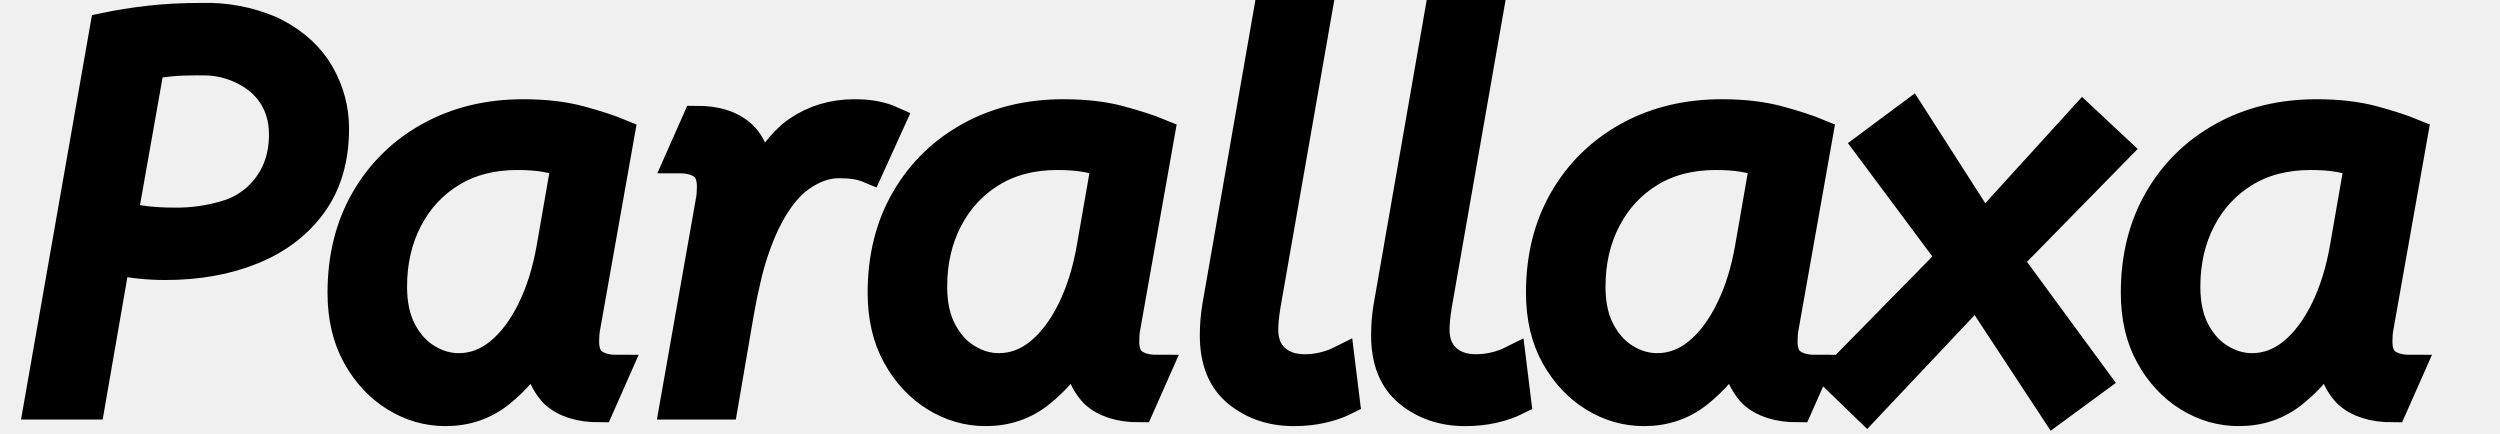
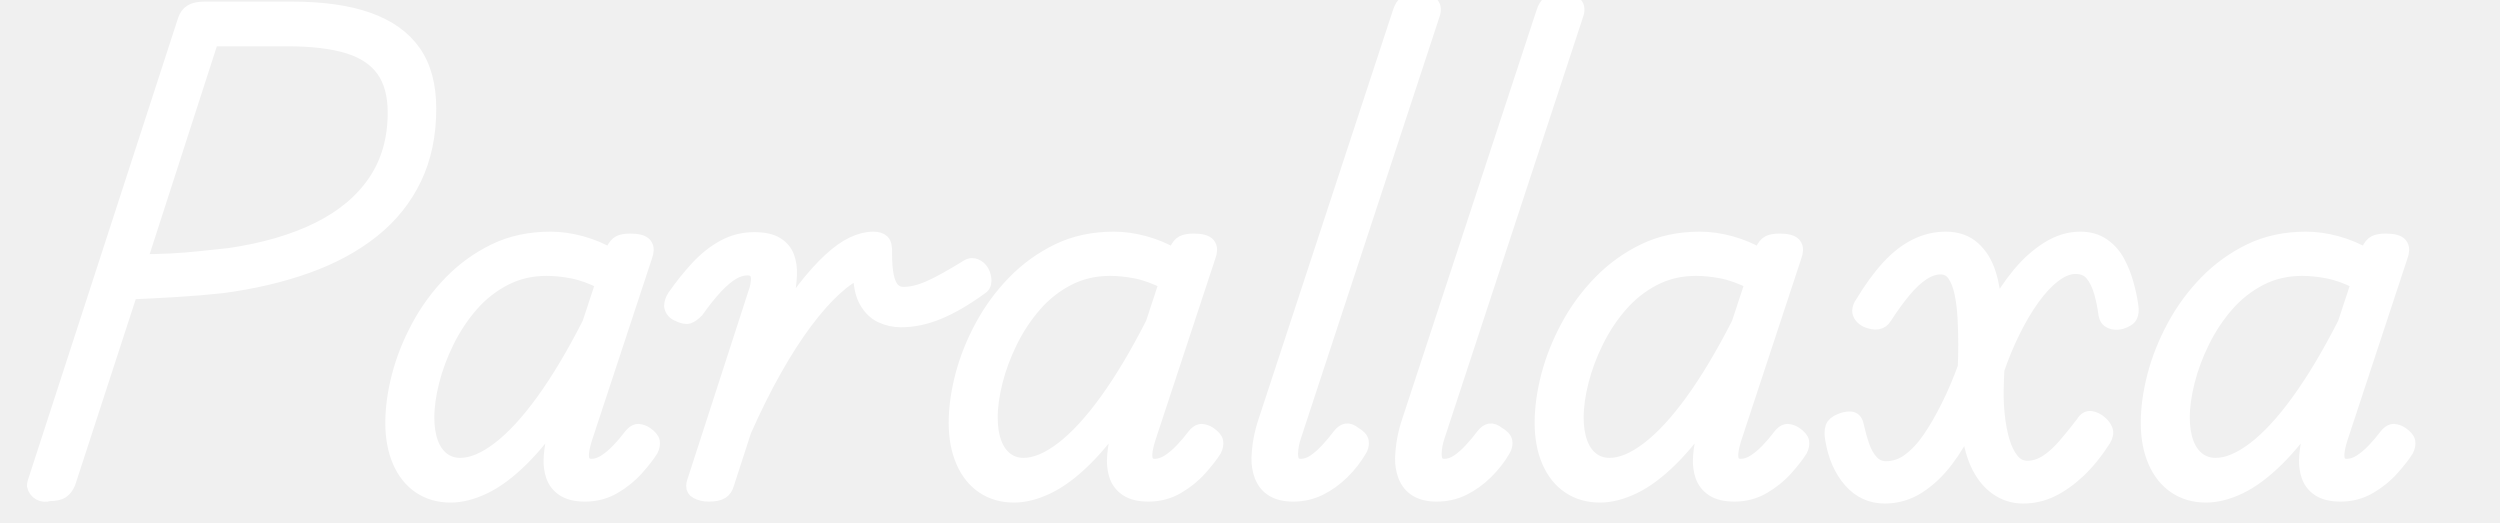
- <svg xmlns="http://www.w3.org/2000/svg" width="325.5" height="56.404" viewBox="0 0 325.5 56.404">
-   <g transform="translate(5,0) scale(0.95)" id="svgGroup" stroke-linecap="round" fill-rule="nonzero" font-size="9pt" stroke="#000000" stroke-width="4" fill="#000000" style="stroke:#000000;stroke-width:4;fill:#000000">
-     <path d="M 246.15 51.675 L 262.2 35.325 L 250.8 20.025 L 256.65 15.675 L 266.55 31.125 L 280.2 16.125 L 284.85 20.475 L 269.925 35.7 L 281.925 52.05 L 276.3 56.175 L 265.65 39.975 L 250.575 55.95 L 246.15 51.675 Z M 0 55.5 L 9.075 3.75 Q 11.925 3.15 15.187 2.775 Q 18.45 2.4 22.425 2.4 A 22.332 22.332 0 0 1 31.839 4.186 A 15.143 15.143 0 0 1 32.55 4.538 Q 36.6 6.675 38.588 10.163 Q 40.575 13.65 40.575 17.625 Q 40.575 23.775 37.575 27.938 Q 34.575 32.1 29.325 34.238 Q 24.075 36.375 17.4 36.375 Q 15.6 36.375 13.838 36.188 Q 12.075 36 10.575 35.625 L 7.125 55.5 L 0 55.5 Z M 15.3 8.85 L 11.625 29.625 Q 13.125 30.075 14.887 30.263 Q 16.65 30.45 18.375 30.45 A 23.392 23.392 0 0 0 26.175 29.322 A 10.828 10.828 0 0 0 30 27.075 Q 33.6 23.7 33.6 18.45 Q 33.6 14.025 30.487 11.175 A 12.173 12.173 0 0 0 22.377 8.336 A 21.852 21.852 0 0 0 21.675 8.325 Q 19.65 8.325 18.113 8.475 Q 16.575 8.625 15.3 8.85 Z M 79.725 18.3 L 75 44.925 Q 74.925 45.3 74.887 45.788 Q 74.85 46.275 74.85 46.8 Q 74.85 48.9 76.05 49.763 Q 77.25 50.625 79.2 50.625 L 76.875 55.875 Q 72.825 55.875 70.688 53.888 A 7.992 7.992 0 0 1 68.551 47.831 A 16.298 16.298 0 0 1 68.55 47.7 Q 66.45 51.3 63.262 53.85 Q 60.075 56.4 55.8 56.4 Q 52.125 56.4 48.9 54.413 Q 45.675 52.425 43.65 48.788 Q 41.625 45.15 41.625 40.125 Q 41.625 32.85 44.813 27.338 Q 48 21.825 53.625 18.713 Q 59.25 15.6 66.45 15.6 Q 70.875 15.6 74.212 16.5 Q 77.55 17.4 79.725 18.3 Z M 70.275 33.9 L 72.3 22.275 Q 70.875 21.825 69.337 21.563 Q 67.8 21.3 65.625 21.3 Q 60.45 21.3 56.625 23.625 Q 52.8 25.95 50.663 30.038 Q 48.525 34.125 48.525 39.3 Q 48.525 42.9 49.838 45.375 Q 51.15 47.85 53.25 49.125 Q 55.35 50.4 57.6 50.4 Q 60.675 50.4 63.225 48.3 Q 65.775 46.2 67.613 42.45 Q 69.45 38.7 70.275 33.9 Z M 153.75 18.3 L 149.025 44.925 Q 148.95 45.3 148.913 45.788 Q 148.875 46.275 148.875 46.8 Q 148.875 48.9 150.075 49.763 Q 151.275 50.625 153.225 50.625 L 150.9 55.875 Q 146.85 55.875 144.713 53.888 A 7.992 7.992 0 0 1 142.576 47.831 A 16.298 16.298 0 0 1 142.575 47.7 Q 140.475 51.3 137.288 53.85 Q 134.1 56.4 129.825 56.4 Q 126.15 56.4 122.925 54.413 Q 119.7 52.425 117.675 48.788 Q 115.65 45.15 115.65 40.125 Q 115.65 32.85 118.838 27.338 Q 122.025 21.825 127.65 18.713 Q 133.275 15.6 140.475 15.6 Q 144.9 15.6 148.237 16.5 Q 151.575 17.4 153.75 18.3 Z M 144.3 33.9 L 146.325 22.275 Q 144.9 21.825 143.362 21.563 Q 141.825 21.3 139.65 21.3 Q 134.475 21.3 130.65 23.625 Q 126.825 25.95 124.688 30.038 Q 122.55 34.125 122.55 39.3 Q 122.55 42.9 123.863 45.375 Q 125.175 47.85 127.275 49.125 Q 129.375 50.4 131.625 50.4 Q 134.7 50.4 137.25 48.3 Q 139.8 46.2 141.638 42.45 Q 143.475 38.7 144.3 33.9 Z M 243.975 18.3 L 239.25 44.925 Q 239.175 45.3 239.138 45.788 Q 239.1 46.275 239.1 46.8 Q 239.1 48.9 240.3 49.763 Q 241.5 50.625 243.45 50.625 L 241.125 55.875 Q 237.075 55.875 234.938 53.888 A 7.992 7.992 0 0 1 232.801 47.831 A 16.298 16.298 0 0 1 232.8 47.7 Q 230.7 51.3 227.513 53.85 Q 224.325 56.4 220.05 56.4 Q 216.375 56.4 213.15 54.413 Q 209.925 52.425 207.9 48.788 Q 205.875 45.15 205.875 40.125 Q 205.875 32.85 209.063 27.338 Q 212.25 21.825 217.875 18.713 Q 223.5 15.6 230.7 15.6 Q 235.125 15.6 238.463 16.5 Q 241.8 17.4 243.975 18.3 Z M 234.525 33.9 L 236.55 22.275 Q 235.125 21.825 233.588 21.563 Q 232.05 21.3 229.875 21.3 Q 224.7 21.3 220.875 23.625 Q 217.05 25.95 214.913 30.038 Q 212.775 34.125 212.775 39.3 Q 212.775 42.9 214.088 45.375 Q 215.4 47.85 217.5 49.125 Q 219.6 50.4 221.85 50.4 Q 224.925 50.4 227.475 48.3 Q 230.025 46.2 231.862 42.45 Q 233.7 38.7 234.525 33.9 Z M 325.5 18.3 L 320.775 44.925 Q 320.7 45.3 320.663 45.788 Q 320.625 46.275 320.625 46.8 Q 320.625 48.9 321.825 49.763 Q 323.025 50.625 324.975 50.625 L 322.65 55.875 Q 318.6 55.875 316.463 53.888 A 7.992 7.992 0 0 1 314.326 47.831 A 16.298 16.298 0 0 1 314.325 47.7 Q 312.225 51.3 309.038 53.85 Q 305.85 56.4 301.575 56.4 Q 297.9 56.4 294.675 54.413 Q 291.45 52.425 289.425 48.788 Q 287.4 45.15 287.4 40.125 Q 287.4 32.85 290.588 27.338 Q 293.775 21.825 299.4 18.713 Q 305.025 15.6 312.225 15.6 Q 316.65 15.6 319.988 16.5 Q 323.325 17.4 325.5 18.3 Z M 316.05 33.9 L 318.075 22.275 Q 316.65 21.825 315.113 21.563 Q 313.575 21.3 311.4 21.3 Q 306.225 21.3 302.4 23.625 Q 298.575 25.95 296.438 30.038 Q 294.3 34.125 294.3 39.3 Q 294.3 42.9 295.613 45.375 Q 296.925 47.85 299.025 49.125 Q 301.125 50.4 303.375 50.4 Q 306.45 50.4 309 48.3 Q 311.55 46.2 313.388 42.45 Q 315.225 38.7 316.05 33.9 Z M 175.575 0 L 168.225 42 Q 168.075 42.975 168 43.763 Q 167.925 44.55 167.925 45.15 Q 167.925 47.7 169.463 49.125 Q 171 50.55 173.55 50.55 Q 174.825 50.55 176.1 50.25 Q 177.375 49.95 178.425 49.425 L 179.1 54.9 Q 177.75 55.575 175.95 55.988 Q 174.15 56.4 172.05 56.4 Q 167.55 56.4 164.363 53.813 Q 161.175 51.225 161.175 45.975 Q 161.175 44.025 161.475 42.15 L 168.825 0 L 175.575 0 Z M 199.05 0 L 191.7 42 Q 191.55 42.975 191.475 43.763 Q 191.4 44.55 191.4 45.15 Q 191.4 47.7 192.938 49.125 Q 194.475 50.55 197.025 50.55 Q 198.3 50.55 199.575 50.25 Q 200.85 49.95 201.9 49.425 L 202.575 54.9 Q 201.225 55.575 199.425 55.988 Q 197.625 56.4 195.525 56.4 Q 191.025 56.4 187.838 53.813 Q 184.65 51.225 184.65 45.975 Q 184.65 44.025 184.95 42.15 L 192.3 0 L 199.05 0 Z M 87.15 55.5 L 92.1 27.45 Q 92.175 27.075 92.213 26.588 Q 92.25 26.1 92.25 25.575 Q 92.25 23.475 91.05 22.613 Q 89.85 21.75 87.9 21.75 L 90.225 16.5 Q 94.2 16.5 96.338 18.413 Q 98.475 20.325 98.475 24.075 L 98.475 25.575 A 17.642 17.642 0 0 1 103.127 18.638 A 11.162 11.162 0 0 1 104.063 17.925 Q 107.475 15.6 111.825 15.6 Q 113.55 15.6 114.788 15.863 Q 116.025 16.125 116.85 16.5 L 113.85 23.1 Q 112.95 22.725 111.975 22.575 Q 111 22.425 109.725 22.425 Q 107.025 22.425 104.363 24.338 Q 101.7 26.25 99.563 30.675 A 37.897 37.897 0 0 0 97.021 38.215 A 75.176 75.176 0 0 0 96.075 42.825 L 93.9 55.5 L 87.15 55.5 Z" />
+ <svg xmlns="http://www.w3.org/2000/svg" width="370.87" height="77.578" viewBox="0 0 370.87 77.578">
+   <g transform="translate(5,0) scale(0.95)" id="svgGroup" stroke-linecap="round" fill-rule="evenodd" font-size="9pt" stroke="#FFFFFF" stroke-width="2" fill="#FFFFFF" style="stroke:#FFFFFF;stroke-width:2;fill:#FFFFFF">
+     <path d="M 289.057 77.577 Q 285.832 77.577 283.657 75.102 Q 281.482 72.627 280.807 68.652 A 6.109 6.109 0 0 1 280.703 67.603 A 2.5 2.5 0 0 1 280.844 66.702 Q 281.107 66.027 282.082 65.652 A 3.534 3.534 0 0 1 283.551 65.311 A 3.016 3.016 0 0 1 283.694 65.314 Q 284.482 65.352 284.707 66.327 Q 285.082 68.052 285.607 69.589 Q 286.132 71.127 287.032 72.102 Q 287.932 73.077 289.282 73.077 A 5.928 5.928 0 0 0 292.844 71.839 Q 294.532 70.602 295.994 68.464 Q 297.457 66.327 298.882 63.477 Q 300.307 60.627 301.507 57.327 Q 301.582 55.827 301.582 53.764 Q 301.582 51.702 301.469 49.602 Q 301.357 47.502 300.982 45.739 Q 300.607 43.977 299.857 42.889 Q 299.107 41.802 297.757 41.802 Q 296.407 41.802 294.982 42.739 Q 293.557 43.677 292.094 45.439 Q 290.632 47.202 289.132 49.527 Q 288.682 50.277 287.932 50.389 Q 287.182 50.502 286.132 50.052 Q 285.307 49.602 285.082 48.927 A 1.209 1.209 0 0 1 285.02 48.542 A 2.203 2.203 0 0 1 285.457 47.352 Q 287.482 43.977 289.544 41.727 Q 291.607 39.477 293.857 38.352 Q 296.107 37.227 298.582 37.227 Q 301.207 37.227 302.894 38.727 Q 304.582 40.227 305.369 42.739 Q 306.157 45.252 306.307 48.327 Q 307.957 45.252 310.057 42.739 Q 312.157 40.227 314.594 38.727 Q 317.032 37.227 319.582 37.227 Q 321.682 37.227 323.144 38.239 Q 324.607 39.252 325.469 40.827 Q 326.332 42.402 326.857 44.277 Q 327.382 46.152 327.607 47.802 Q 327.757 48.777 327.457 49.377 Q 327.157 49.977 325.957 50.352 Q 325.057 50.577 324.344 50.277 Q 323.632 49.977 323.482 49.152 Q 323.257 47.352 322.769 45.627 Q 322.282 43.902 321.382 42.814 Q 320.482 41.727 318.832 41.727 Q 317.257 41.727 315.532 43.039 Q 313.807 44.352 312.194 46.602 Q 310.582 48.852 309.157 51.739 Q 307.732 54.627 306.682 57.702 Q 306.607 58.977 306.569 60.927 A 29.136 29.136 0 0 0 306.564 61.487 A 32.767 32.767 0 0 0 306.757 64.977 Q 306.982 67.077 307.507 68.877 Q 308.032 70.677 308.969 71.839 Q 309.907 73.002 311.332 73.002 Q 312.832 73.002 314.257 72.102 Q 315.682 71.202 317.107 69.552 Q 318.532 67.902 319.957 66.027 Q 320.482 65.127 321.269 65.239 Q 322.057 65.352 322.807 66.027 Q 323.332 66.477 323.594 67.114 Q 323.857 67.752 323.332 68.652 Q 321.457 71.577 319.394 73.527 Q 317.332 75.477 315.194 76.527 Q 313.057 77.577 310.657 77.577 Q 308.332 77.577 306.457 76.227 Q 304.582 74.877 303.457 72.402 Q 302.332 69.927 302.032 66.327 Q 300.607 69.402 298.657 71.952 Q 296.707 74.502 294.307 76.039 Q 291.907 77.577 289.057 77.577 Z M 0.082 75.327 L 23.557 3.102 Q 23.857 2.202 24.569 1.752 Q 25.282 1.302 26.707 1.302 L 40.282 1.302 Q 47.482 1.302 52.244 2.989 Q 57.007 4.677 59.407 8.089 Q 61.807 11.502 61.807 16.977 Q 61.807 23.127 59.519 27.889 Q 57.232 32.652 52.957 36.064 Q 48.682 39.477 42.719 41.614 Q 36.757 43.752 29.482 44.727 Q 26.032 45.102 22.319 45.327 Q 18.607 45.552 15.157 45.702 L 5.482 75.402 Q 5.107 76.302 4.469 76.752 Q 3.832 77.202 2.407 77.202 A 1.837 1.837 0 0 1 0 75.865 A 2.006 2.006 0 0 1 0.082 75.327 Z M 103.057 75.252 L 112.657 45.627 A 6.61 6.61 0 0 0 113.057 43.61 A 2.366 2.366 0 0 0 112.957 42.889 Q 112.657 41.952 111.457 41.952 Q 110.332 41.952 109.169 42.627 Q 108.007 43.302 106.619 44.764 Q 105.232 46.227 103.582 48.552 Q 102.832 49.302 102.269 49.489 A 1.039 1.039 0 0 1 101.939 49.539 A 3.035 3.035 0 0 1 100.657 49.152 A 1.666 1.666 0 0 1 99.493 47.812 A 1 1 0 0 1 99.494 47.764 Q 99.532 46.977 99.982 46.302 Q 101.707 43.827 103.619 41.764 Q 105.532 39.702 107.744 38.502 Q 109.957 37.302 112.507 37.302 Q 114.757 37.302 115.994 38.052 Q 117.232 38.802 117.719 40.077 Q 118.207 41.352 118.132 43.002 Q 118.057 44.652 117.682 46.377 L 115.957 51.702 Q 118.132 47.802 120.269 45.064 Q 122.407 42.327 124.319 40.564 Q 126.232 38.802 127.919 38.014 Q 129.607 37.227 131.107 37.227 Q 132.082 37.227 132.569 37.677 Q 133.057 38.127 132.982 39.552 Q 132.982 41.802 133.282 43.189 Q 133.582 44.577 134.219 45.214 Q 134.857 45.852 135.832 45.852 Q 137.632 45.852 139.844 44.877 Q 142.057 43.902 145.807 41.577 A 1.362 1.362 0 0 1 146.539 41.356 A 1.493 1.493 0 0 1 147.082 41.464 Q 147.757 41.727 148.132 42.402 Q 148.507 43.077 148.507 43.864 Q 148.507 44.652 147.832 45.027 Q 144.307 47.577 141.307 48.814 Q 138.307 50.052 135.457 50.052 Q 133.807 50.052 132.344 49.377 Q 130.882 48.702 129.944 47.052 Q 129.007 45.402 129.007 42.477 Q 127.282 43.152 125.107 45.139 Q 122.932 47.127 120.569 50.277 Q 118.207 53.427 115.769 57.739 Q 113.332 62.052 111.007 67.302 L 108.307 75.627 Q 108.082 76.452 107.444 76.864 Q 106.807 77.277 105.382 77.277 Q 104.332 77.277 103.507 76.827 A 1.005 1.005 0 0 1 102.939 75.889 A 2.035 2.035 0 0 1 103.057 75.252 Z M 192.307 65.652 L 213.232 1.977 Q 213.607 0.777 214.207 0.402 Q 214.807 0.027 216.007 0.027 Q 217.807 0.027 218.369 0.627 Q 218.932 1.227 218.482 2.427 L 196.882 68.127 A 9.523 9.523 0 0 0 196.375 70.841 A 3.595 3.595 0 0 0 196.432 71.502 Q 196.657 72.702 197.857 72.702 Q 198.907 72.702 199.919 72.027 Q 200.932 71.352 201.944 70.264 Q 202.957 69.177 203.857 67.977 Q 204.382 67.302 204.944 67.189 Q 205.507 67.077 206.257 67.677 Q 207.307 68.277 207.419 68.914 A 1.701 1.701 0 0 1 207.445 69.211 A 2.085 2.085 0 0 1 207.157 70.227 Q 206.032 72.177 204.382 73.789 Q 202.732 75.402 200.819 76.339 Q 198.907 77.277 196.657 77.277 Q 192.832 77.277 191.669 74.314 A 7.504 7.504 0 0 1 191.213 71.568 A 20.209 20.209 0 0 1 192.307 65.652 Z M 214.732 65.652 L 235.657 1.977 Q 236.032 0.777 236.632 0.402 Q 237.232 0.027 238.432 0.027 Q 240.232 0.027 240.794 0.627 Q 241.357 1.227 240.907 2.427 L 219.307 68.127 A 9.523 9.523 0 0 0 218.8 70.841 A 3.595 3.595 0 0 0 218.857 71.502 Q 219.082 72.702 220.282 72.702 Q 221.332 72.702 222.344 72.027 Q 223.357 71.352 224.369 70.264 Q 225.382 69.177 226.282 67.977 Q 226.807 67.302 227.369 67.189 Q 227.932 67.077 228.682 67.677 Q 229.732 68.277 229.844 68.914 A 1.701 1.701 0 0 1 229.87 69.211 A 2.085 2.085 0 0 1 229.582 70.227 Q 228.457 72.177 226.807 73.789 Q 225.157 75.402 223.244 76.339 Q 221.332 77.277 219.082 77.277 Q 215.257 77.277 214.094 74.314 A 7.504 7.504 0 0 1 213.638 71.568 A 20.209 20.209 0 0 1 214.732 65.652 Z M 90.157 39.852 L 90.382 39.102 Q 90.832 38.127 91.432 37.827 Q 92.032 37.527 93.157 37.527 Q 94.957 37.527 95.482 38.164 A 1.292 1.292 0 0 1 95.764 39.014 A 2.858 2.858 0 0 1 95.557 40.002 L 86.182 68.427 Q 85.732 69.852 85.657 70.789 Q 85.582 71.727 85.957 72.214 Q 86.332 72.702 87.082 72.702 Q 88.132 72.702 89.182 72.027 Q 90.232 71.352 91.244 70.302 Q 92.257 69.252 93.157 68.052 Q 93.682 67.377 94.207 67.264 A 0.939 0.939 0 0 1 94.404 67.245 A 2.606 2.606 0 0 1 95.632 67.677 Q 96.607 68.352 96.719 68.952 Q 96.832 69.552 96.457 70.302 Q 95.707 71.502 94.207 73.189 Q 92.707 74.877 90.644 76.077 Q 88.582 77.277 86.107 77.277 Q 83.932 77.277 82.694 76.452 Q 81.457 75.627 81.007 74.239 A 7.325 7.325 0 0 1 80.669 71.968 A 9.714 9.714 0 0 1 80.707 71.127 Q 80.857 69.402 81.307 67.602 Q 81.607 66.702 81.869 65.839 Q 82.132 64.977 82.432 64.002 Q 79.282 68.727 76.244 71.727 Q 73.207 74.727 70.394 76.077 Q 67.582 77.427 65.107 77.427 Q 62.332 77.427 60.269 76.039 Q 58.207 74.652 57.082 72.064 Q 55.957 69.477 55.957 66.027 Q 55.957 62.577 56.969 58.677 Q 57.982 54.777 60.044 50.952 Q 62.107 47.127 65.107 44.052 Q 68.107 40.977 71.969 39.102 Q 75.832 37.227 80.707 37.227 Q 83.032 37.227 85.507 37.902 Q 87.982 38.577 90.157 39.852 Z M 178.132 39.852 L 178.357 39.102 Q 178.807 38.127 179.407 37.827 Q 180.007 37.527 181.132 37.527 Q 182.932 37.527 183.457 38.164 A 1.292 1.292 0 0 1 183.739 39.014 A 2.858 2.858 0 0 1 183.532 40.002 L 174.157 68.427 Q 173.707 69.852 173.632 70.789 Q 173.557 71.727 173.932 72.214 Q 174.307 72.702 175.057 72.702 Q 176.107 72.702 177.157 72.027 Q 178.207 71.352 179.219 70.302 Q 180.232 69.252 181.132 68.052 Q 181.657 67.377 182.182 67.264 A 0.939 0.939 0 0 1 182.379 67.245 A 2.606 2.606 0 0 1 183.607 67.677 Q 184.582 68.352 184.694 68.952 Q 184.807 69.552 184.432 70.302 Q 183.682 71.502 182.182 73.189 Q 180.682 74.877 178.619 76.077 Q 176.557 77.277 174.082 77.277 Q 171.907 77.277 170.669 76.452 Q 169.432 75.627 168.982 74.239 A 7.325 7.325 0 0 1 168.644 71.968 A 9.714 9.714 0 0 1 168.682 71.127 Q 168.832 69.402 169.282 67.602 Q 169.582 66.702 169.844 65.839 Q 170.107 64.977 170.407 64.002 Q 167.257 68.727 164.219 71.727 Q 161.182 74.727 158.369 76.077 Q 155.557 77.427 153.082 77.427 Q 150.307 77.427 148.244 76.039 Q 146.182 74.652 145.057 72.064 Q 143.932 69.477 143.932 66.027 Q 143.932 62.577 144.944 58.677 Q 145.957 54.777 148.019 50.952 Q 150.082 47.127 153.082 44.052 Q 156.082 40.977 159.944 39.102 Q 163.807 37.227 168.682 37.227 Q 171.007 37.227 173.482 37.902 Q 175.957 38.577 178.132 39.852 Z M 269.632 39.852 L 269.857 39.102 Q 270.307 38.127 270.907 37.827 Q 271.507 37.527 272.632 37.527 Q 274.432 37.527 274.957 38.164 A 1.292 1.292 0 0 1 275.239 39.014 A 2.858 2.858 0 0 1 275.032 40.002 L 265.657 68.427 Q 265.207 69.852 265.132 70.789 Q 265.057 71.727 265.432 72.214 Q 265.807 72.702 266.557 72.702 Q 267.607 72.702 268.657 72.027 Q 269.707 71.352 270.719 70.302 Q 271.732 69.252 272.632 68.052 Q 273.157 67.377 273.682 67.264 A 0.939 0.939 0 0 1 273.879 67.245 A 2.606 2.606 0 0 1 275.107 67.677 Q 276.082 68.352 276.194 68.952 Q 276.307 69.552 275.932 70.302 Q 275.182 71.502 273.682 73.189 Q 272.182 74.877 270.119 76.077 Q 268.057 77.277 265.582 77.277 Q 263.407 77.277 262.169 76.452 Q 260.932 75.627 260.482 74.239 A 7.325 7.325 0 0 1 260.144 71.968 A 9.714 9.714 0 0 1 260.182 71.127 Q 260.332 69.402 260.782 67.602 Q 261.082 66.702 261.344 65.839 Q 261.607 64.977 261.907 64.002 Q 258.757 68.727 255.719 71.727 Q 252.682 74.727 249.869 76.077 Q 247.057 77.427 244.582 77.427 Q 241.807 77.427 239.744 76.039 Q 237.682 74.652 236.557 72.064 Q 235.432 69.477 235.432 66.027 Q 235.432 62.577 236.444 58.677 Q 237.457 54.777 239.519 50.952 Q 241.582 47.127 244.582 44.052 Q 247.582 40.977 251.444 39.102 Q 255.307 37.227 260.182 37.227 Q 262.507 37.227 264.982 37.902 Q 267.457 38.577 269.632 39.852 Z M 364.282 39.852 L 364.507 39.102 Q 364.957 38.127 365.557 37.827 Q 366.157 37.527 367.282 37.527 Q 369.082 37.527 369.607 38.164 A 1.292 1.292 0 0 1 369.889 39.014 A 2.858 2.858 0 0 1 369.682 40.002 L 360.307 68.427 Q 359.857 69.852 359.782 70.789 Q 359.707 71.727 360.082 72.214 Q 360.457 72.702 361.207 72.702 Q 362.257 72.702 363.307 72.027 Q 364.357 71.352 365.369 70.302 Q 366.382 69.252 367.282 68.052 Q 367.807 67.377 368.332 67.264 A 0.939 0.939 0 0 1 368.529 67.245 A 2.606 2.606 0 0 1 369.757 67.677 Q 370.732 68.352 370.844 68.952 Q 370.957 69.552 370.582 70.302 Q 369.832 71.502 368.332 73.189 Q 366.832 74.877 364.769 76.077 Q 362.707 77.277 360.232 77.277 Q 358.057 77.277 356.819 76.452 Q 355.582 75.627 355.132 74.239 A 7.325 7.325 0 0 1 354.794 71.968 A 9.714 9.714 0 0 1 354.832 71.127 Q 354.982 69.402 355.432 67.602 Q 355.732 66.702 355.994 65.839 Q 356.257 64.977 356.557 64.002 Q 353.407 68.727 350.369 71.727 Q 347.332 74.727 344.519 76.077 Q 341.707 77.427 339.232 77.427 Q 336.457 77.427 334.394 76.039 Q 332.332 74.652 331.207 72.064 Q 330.082 69.477 330.082 66.027 Q 330.082 62.577 331.094 58.677 Q 332.107 54.777 334.169 50.952 Q 336.232 47.127 339.232 44.052 Q 342.232 40.977 346.094 39.102 Q 349.957 37.227 354.832 37.227 Q 357.157 37.227 359.632 37.902 Q 362.107 38.577 364.282 39.852 Z M 27.832 6.177 L 16.657 40.752 Q 18.832 40.752 21.232 40.639 Q 23.632 40.527 26.032 40.264 Q 28.432 40.002 30.607 39.777 Q 38.707 38.577 44.444 35.727 Q 50.182 32.877 53.257 28.339 Q 56.332 23.802 56.332 17.577 Q 56.332 13.452 54.532 10.939 Q 52.732 8.427 49.057 7.302 Q 45.382 6.177 39.607 6.177 L 27.832 6.177 Z M 86.707 50.502 L 88.807 44.127 Q 86.257 42.852 84.119 42.439 Q 81.982 42.027 80.107 42.027 Q 76.507 42.027 73.544 43.564 Q 70.582 45.102 68.369 47.652 Q 66.157 50.202 64.619 53.314 Q 63.082 56.427 62.294 59.539 Q 61.507 62.652 61.507 65.202 Q 61.507 67.452 62.107 69.102 Q 62.707 70.752 63.869 71.652 Q 65.032 72.552 66.607 72.552 Q 69.307 72.552 72.607 70.039 Q 75.907 67.527 79.469 62.614 Q 83.032 57.702 86.707 50.502 Z M 174.682 50.502 L 176.782 44.127 Q 174.232 42.852 172.094 42.439 Q 169.957 42.027 168.082 42.027 Q 164.482 42.027 161.519 43.564 Q 158.557 45.102 156.344 47.652 Q 154.132 50.202 152.594 53.314 Q 151.057 56.427 150.269 59.539 Q 149.482 62.652 149.482 65.202 Q 149.482 67.452 150.082 69.102 Q 150.682 70.752 151.844 71.652 Q 153.007 72.552 154.582 72.552 Q 157.282 72.552 160.582 70.039 Q 163.882 67.527 167.444 62.614 Q 171.007 57.702 174.682 50.502 Z M 266.182 50.502 L 268.282 44.127 Q 265.732 42.852 263.594 42.439 Q 261.457 42.027 259.582 42.027 Q 255.982 42.027 253.019 43.564 Q 250.057 45.102 247.844 47.652 Q 245.632 50.202 244.094 53.314 Q 242.557 56.427 241.769 59.539 Q 240.982 62.652 240.982 65.202 Q 240.982 67.452 241.582 69.102 Q 242.182 70.752 243.344 71.652 Q 244.507 72.552 246.082 72.552 Q 248.782 72.552 252.082 70.039 Q 255.382 67.527 258.944 62.614 Q 262.507 57.702 266.182 50.502 Z M 360.832 50.502 L 362.932 44.127 Q 360.382 42.852 358.244 42.439 Q 356.107 42.027 354.232 42.027 Q 350.632 42.027 347.669 43.564 Q 344.707 45.102 342.494 47.652 Q 340.282 50.202 338.744 53.314 Q 337.207 56.427 336.419 59.539 Q 335.632 62.652 335.632 65.202 Q 335.632 67.452 336.232 69.102 Q 336.832 70.752 337.994 71.652 Q 339.157 72.552 340.732 72.552 Q 343.432 72.552 346.732 70.039 Q 350.032 67.527 353.594 62.614 Q 357.157 57.702 360.832 50.502 Z" vector-effect="non-scaling-stroke" />
  </g>
</svg>
